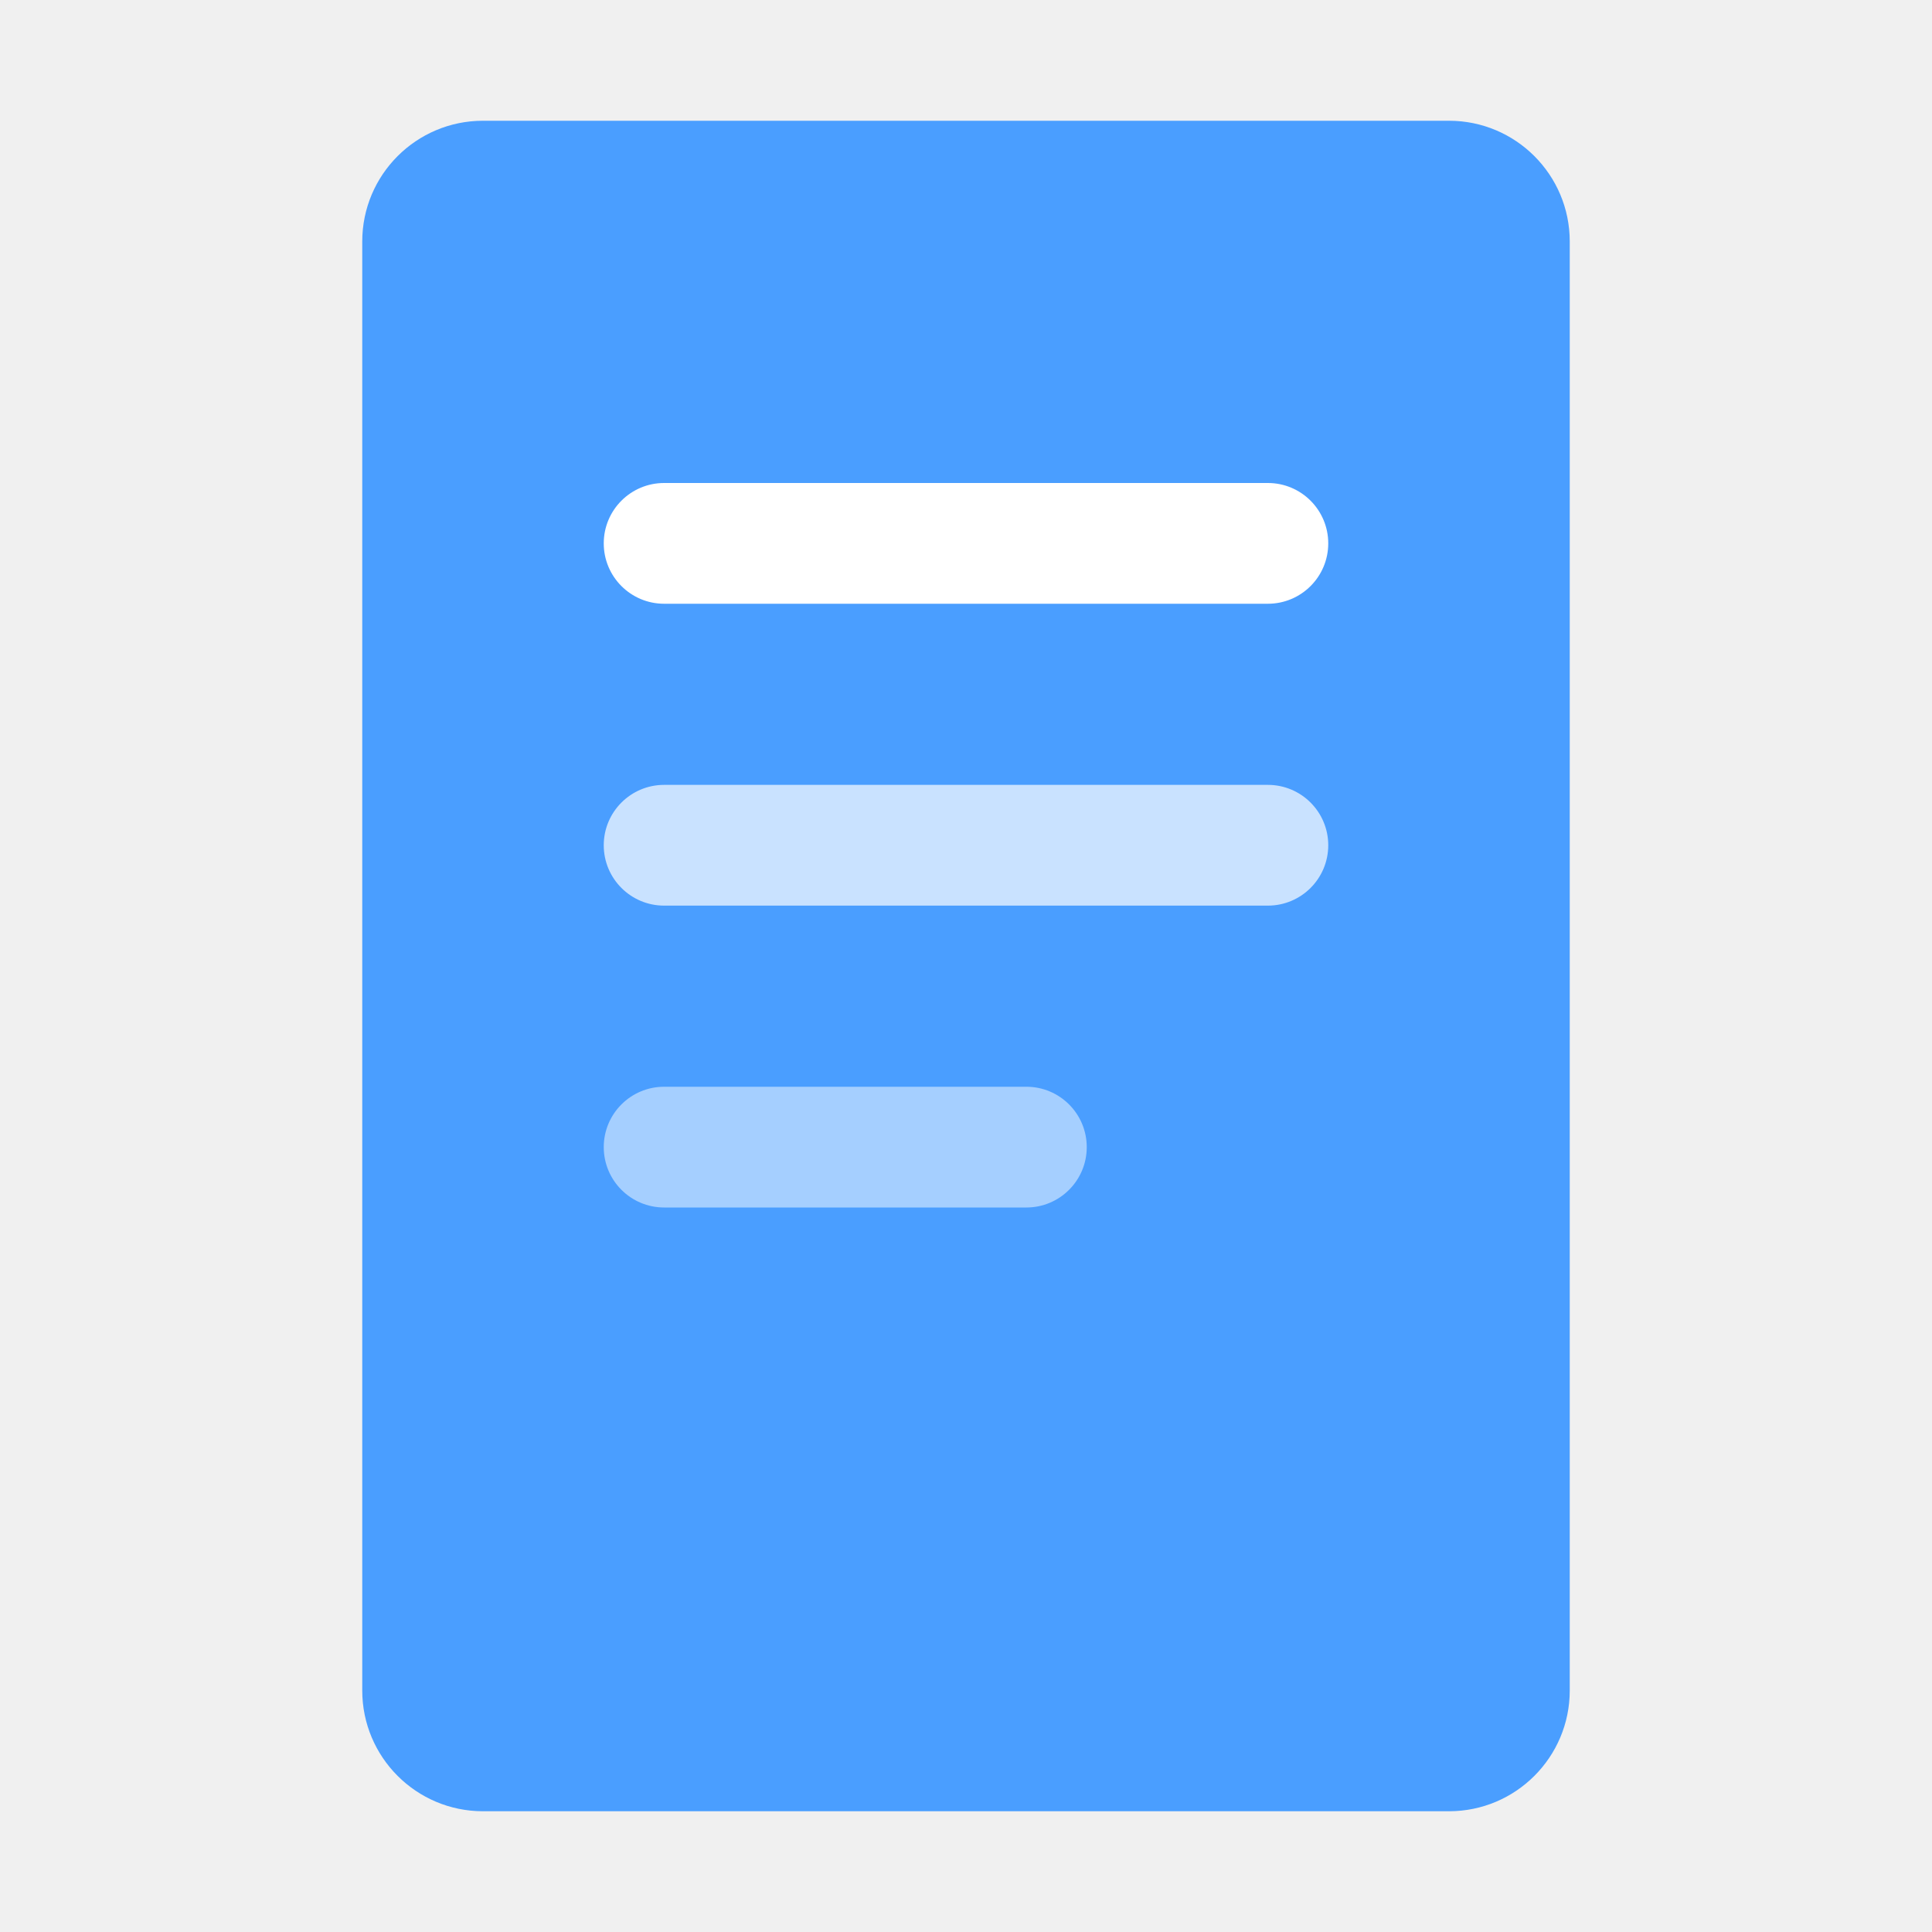
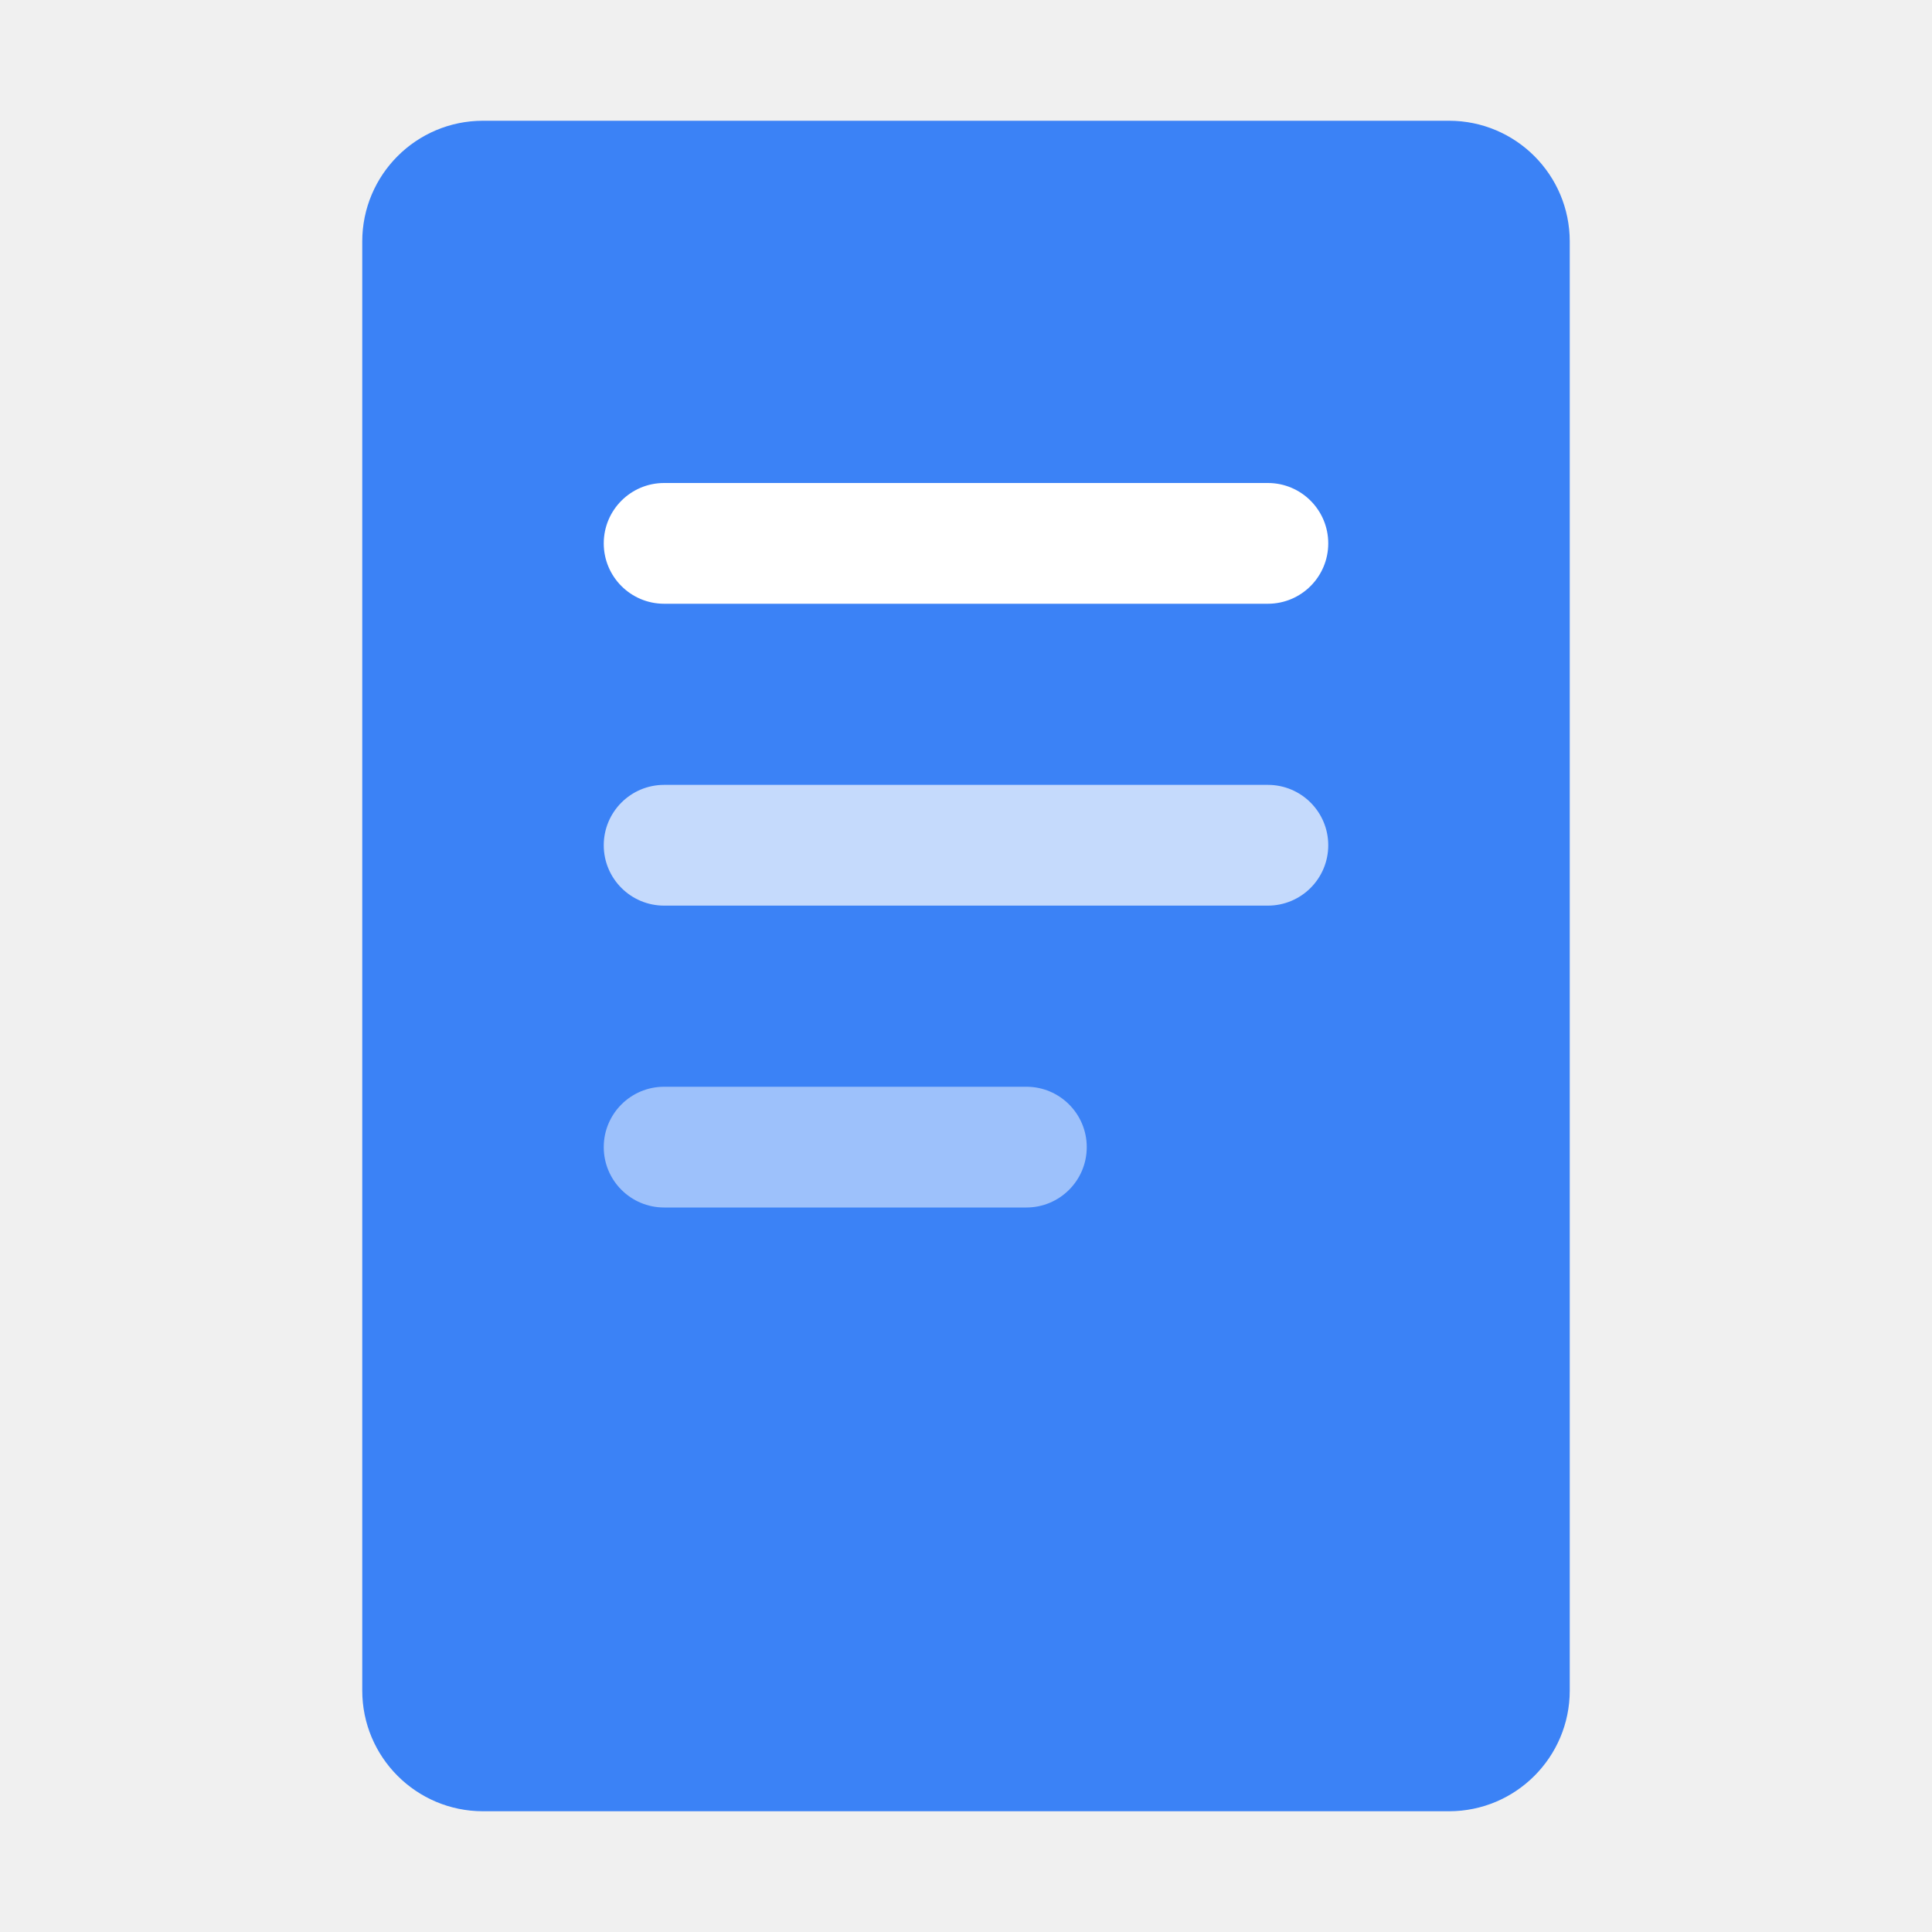
<svg xmlns="http://www.w3.org/2000/svg" viewBox="0 0 32 32">
-   <rect x="6" y="2" width="20" height="28" rx="2" fill="#4a9eff" />
+   <rect x="6" y="2" width="20" height="28" rx="2" fill="#3b82f6" />
  <rect x="10" y="8" width="12" height="2" rx="1" fill="#fff" />
  <rect x="10" y="13" width="12" height="2" rx="1" fill="#fff" opacity="0.7" />
  <rect x="10" y="18" width="8" height="2" rx="1" fill="#fff" opacity="0.5" />
</svg>
